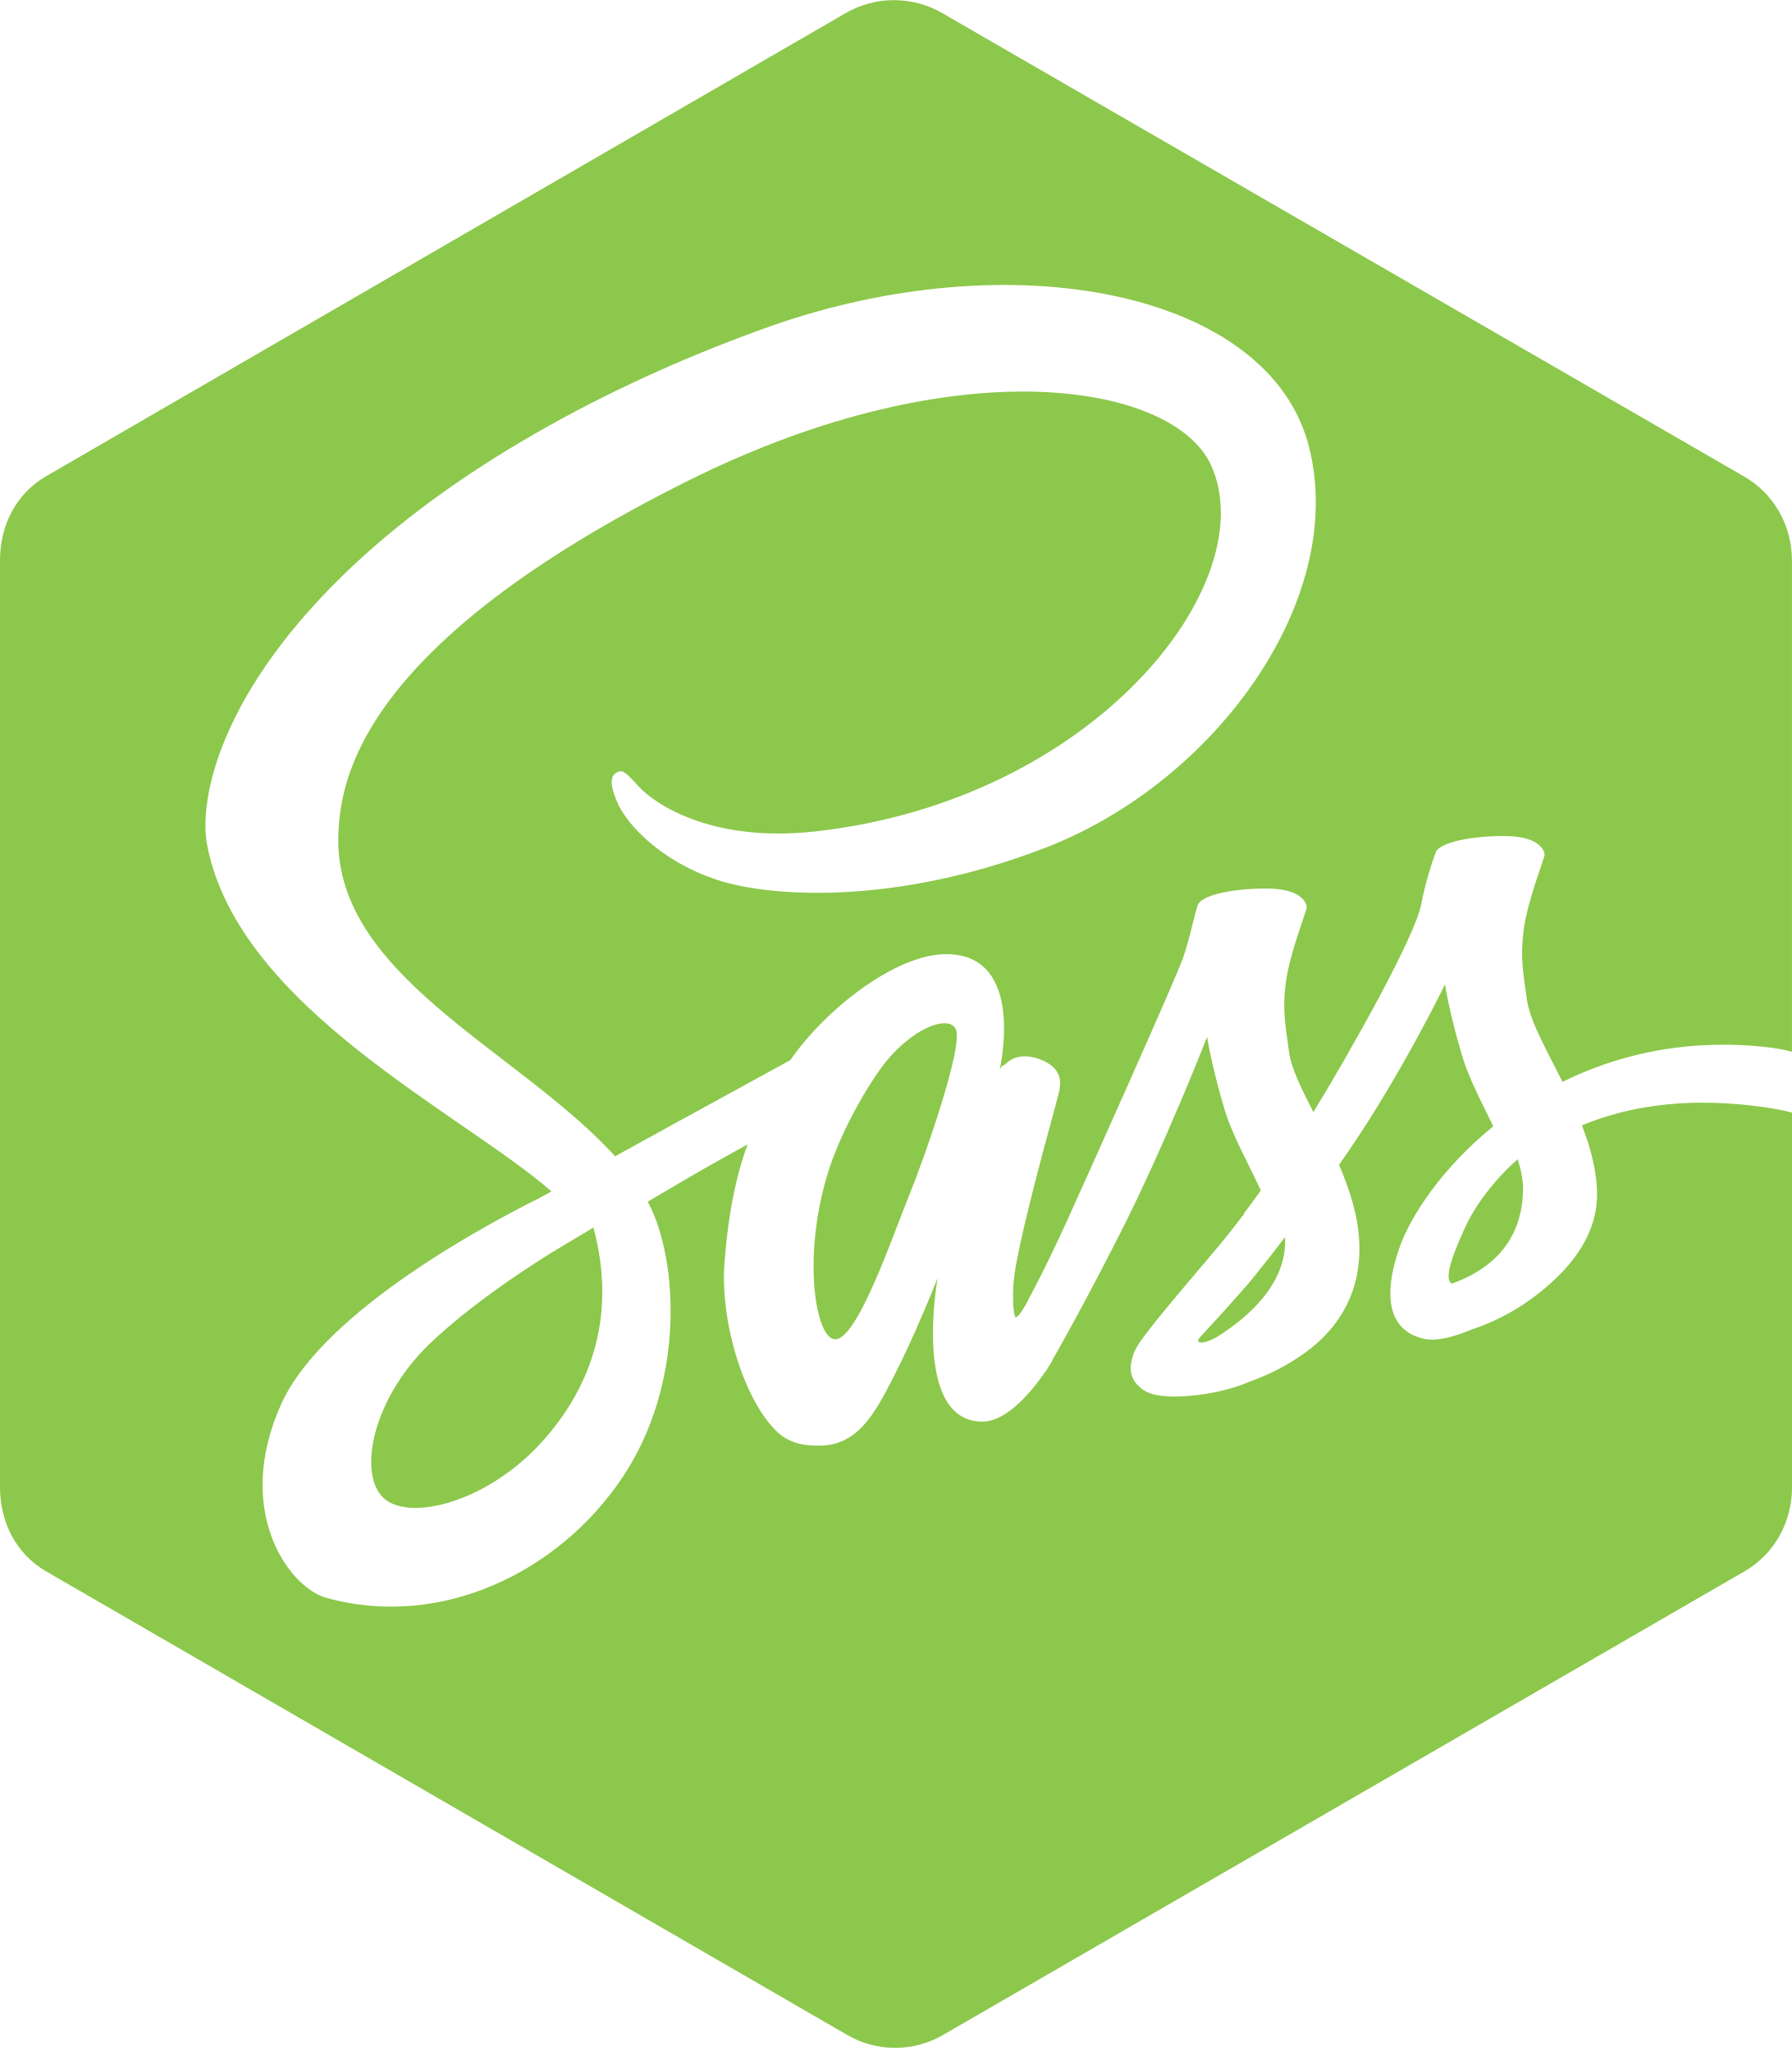
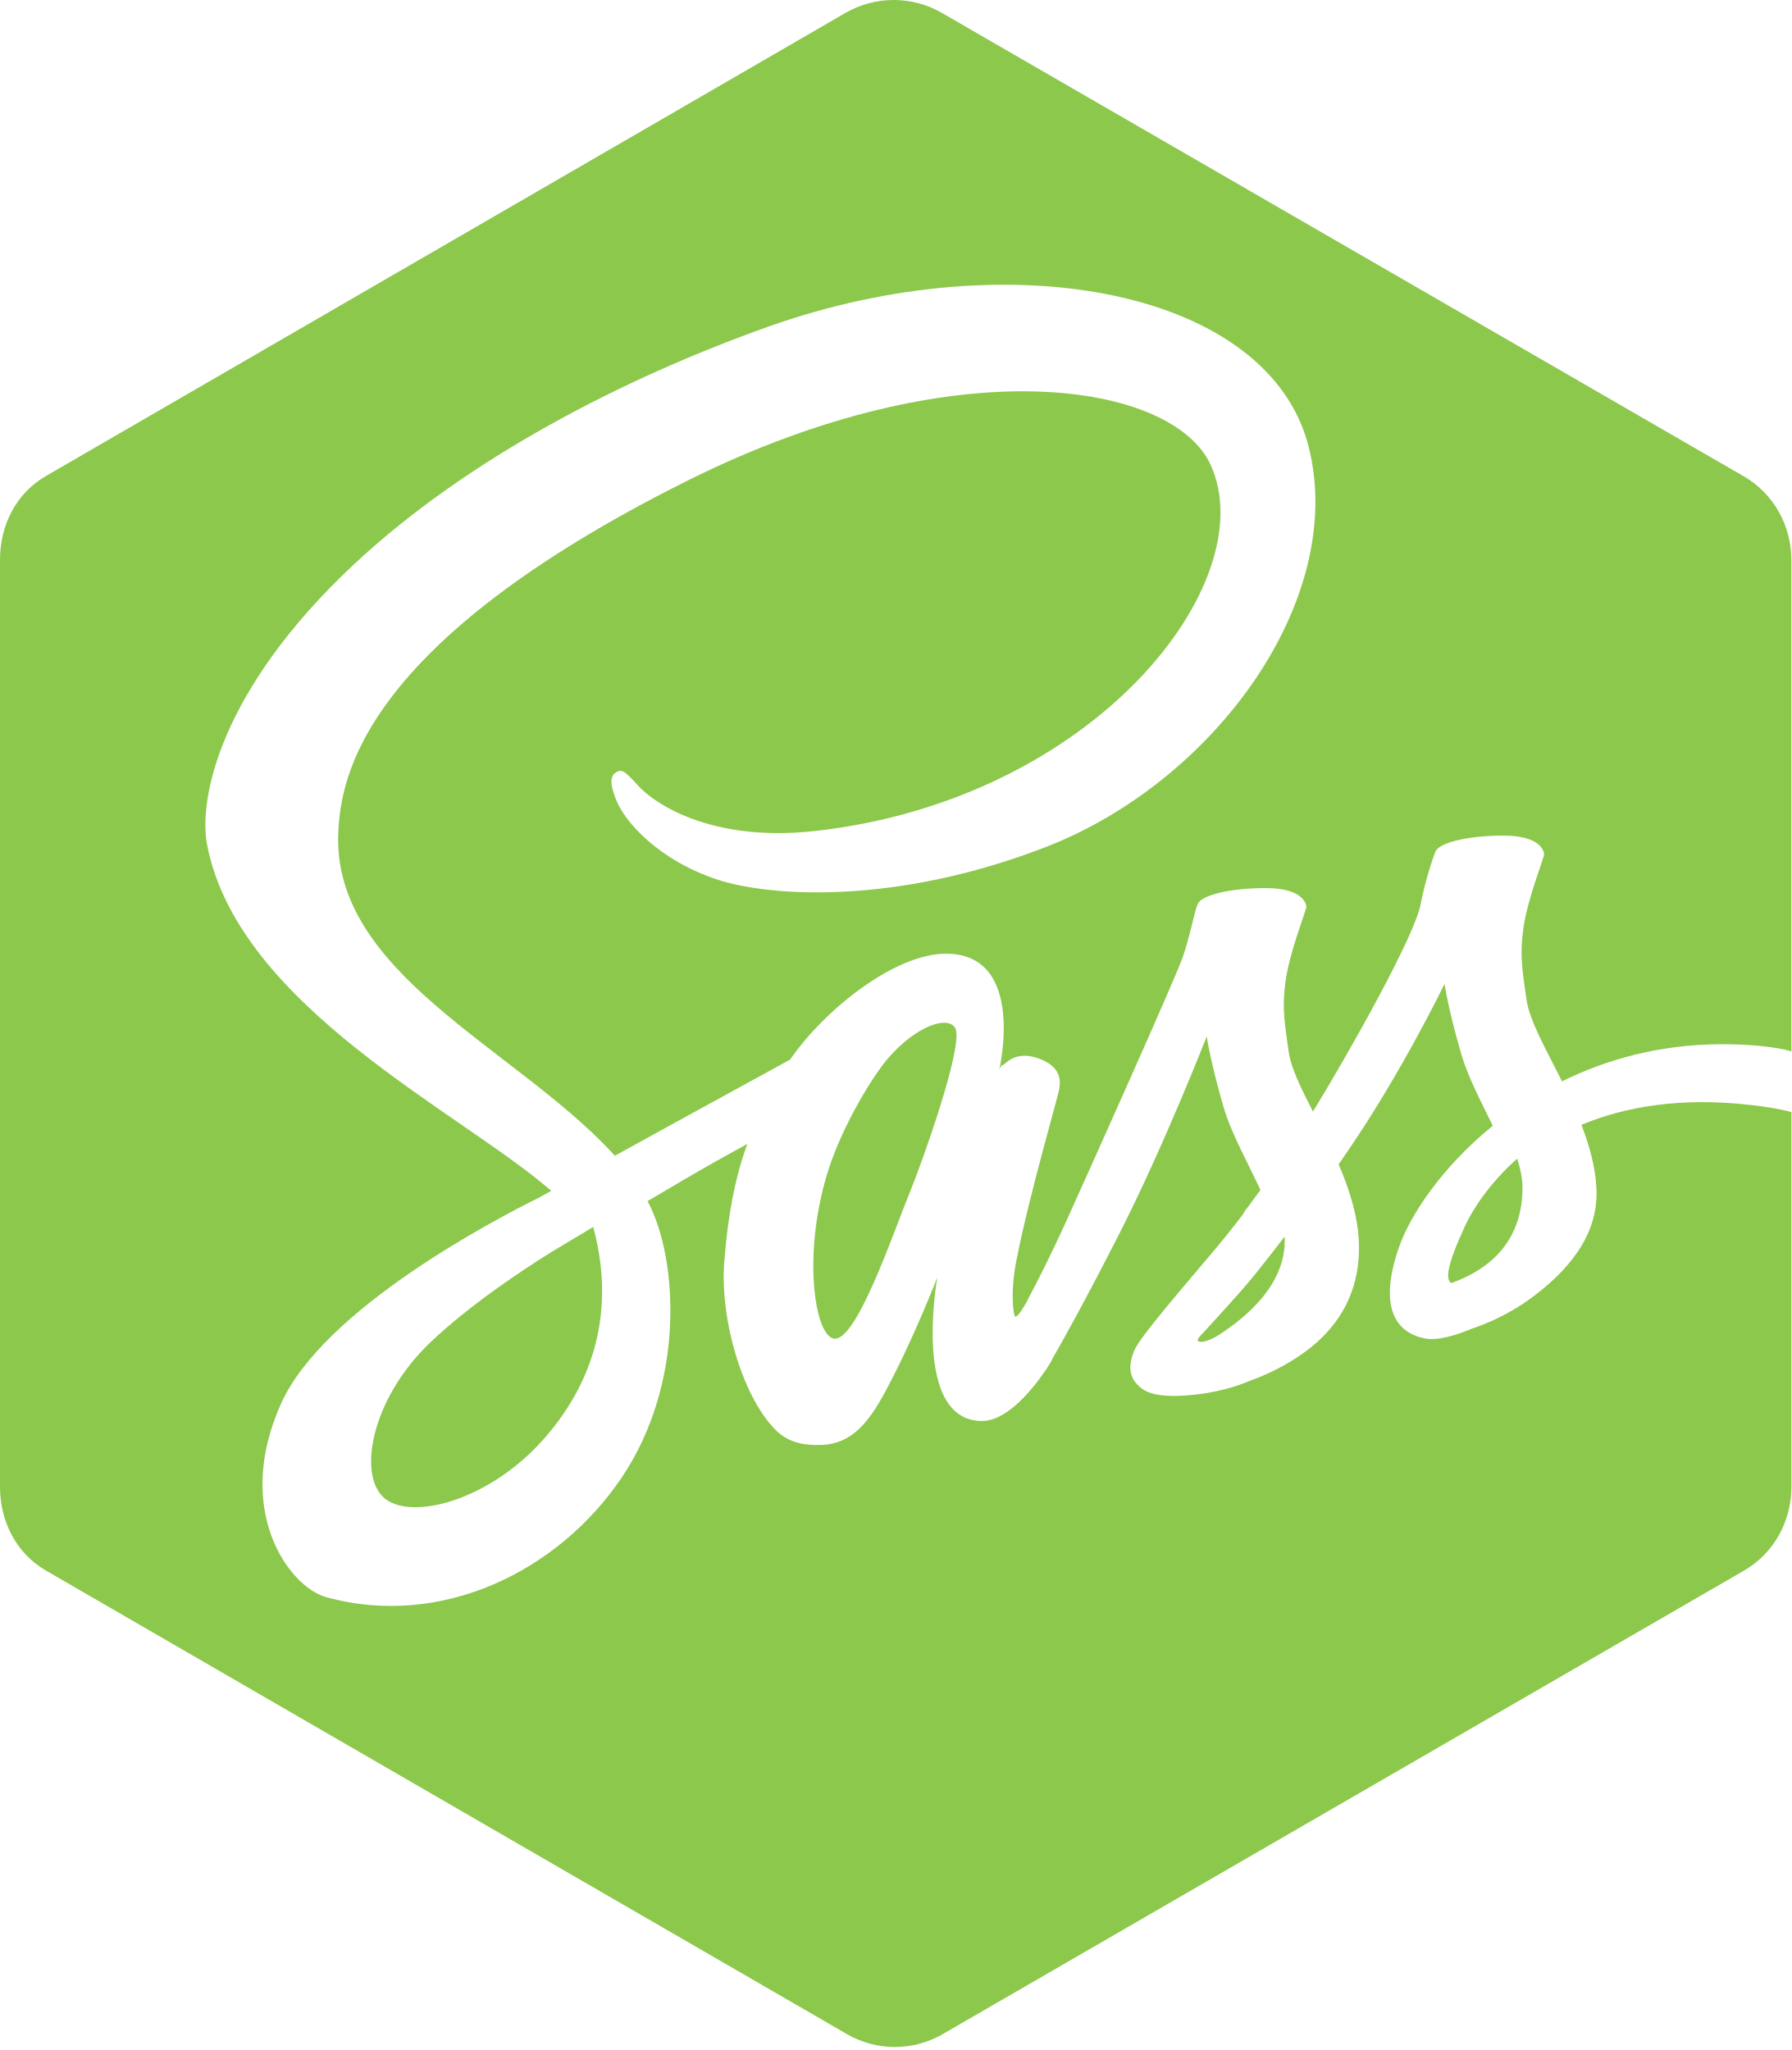
- <svg xmlns="http://www.w3.org/2000/svg" width="2184" height="2500" viewBox="0 0 256 293" preserveAspectRatio="xMidYMid">
+ <svg xmlns="http://www.w3.org/2000/svg" viewBox="0 0 256 293">
  <path d="M78.67 179.029c-4.65 2.907-11.656 7.619-17.076 12.743-8.898 8.403-10.76 20.059-6.066 22.782 4.342 2.517 14.479-.478 21.734-8.392 7.614-8.308 10.754-18.84 7.511-30.796-.381.227-.755.455-1.122.667l.008.017-.492.278c-1.893 1.13-3.44 2.063-4.497 2.7zm130.671-3.773c-2.634 5.725-2.766 7.566-1.966 8.14 3.822-1.373 10.145-4.682 10.195-13.55.008-1.328-.285-2.752-.755-4.242-4.086 3.618-6.441 7.406-7.474 9.652zm41.01-17.306c-10.21-1.19-18.177.242-24.36 2.818 1.145 2.98 2.025 6.083 2.149 9.21.287 6.863-4.437 11.942-9.36 15.569-2.875 2.114-5.934 3.523-8.502 4.374-2.053.865-4.782 1.76-6.719 1.365-4.27-.868-6.543-4.66-3.638-13.028 1.569-4.528 6.095-11.42 13.401-17.358-1.665-3.428-3.521-6.92-4.467-10.13-1.864-6.326-2.427-10.15-2.427-10.15s-6.022 12.486-13.791 23.84c-.448.66-.895 1.306-1.343 1.951 1.526 3.547 2.728 7.297 2.891 11.077.286 6.863-2.685 12.052-7.615 15.67-2.669 1.968-5.516 3.327-7.959 4.192-1.562.681-4.739 1.804-9.257 2.106-2.471.169-4.848.016-6.175-.99-1.827-1.38-2.047-3.084-1.101-5.41.8-1.976 6.785-8.808 11.803-14.79a123.815 123.815 0 0 0 3.887-4.903l-.029-.066s.909-1.173 2.384-3.221c-1.834-3.95-4.159-8.06-5.252-11.788-1.864-6.327-2.428-10.151-2.428-10.151s-6.104 15.649-12.463 28.14c-4.921 9.675-8.208 15.538-9.689 18.108l-.015.103s-.221.375-.602.962l-.285.476-.008-.044c-1.651 2.438-5.355 7.214-9.037 7.214-10.108 0-6.397-20.529-6.397-20.529s-2.955 7.605-6.286 14.13c-2.713 5.32-5.185 9.828-10.591 9.828-1.555 0-4.02-.044-6.067-1.99-4.643-4.411-8.193-15.612-7.497-24.287.594-7.376 1.731-12.486 3.286-16.748a336.981 336.981 0 0 0-9.242 5.219l-5.018 2.957.162.294c4.151 8.03 5.259 25.623-3.793 39.127-9.051 13.512-25.9 21.733-42.316 17.168-5.297-1.475-13.299-12.433-6.397-27.707 6.088-13.47 30.419-26.203 36.831-29.381l1.76-.97c-12.784-11.185-44.708-26.275-49.182-49.454-1.262-6.525 1.797-22.13 20.956-40.067 16.115-15.084 38.532-26.637 59.24-33.999 34.79-12.366 71.548-5.072 77.203 17.11 5.56 21.814-13.364 47.907-37.6 57.287-21.639 8.374-39.53 7.046-46.88 4.632-8.355-2.745-13.255-8.258-14.45-11.37-.47-1.219-1.278-3.266 0-3.97.784-.434 1.099-.33 3.197 1.989 1.996 2.202 10.02 8.11 25.263 6.4 40-4.484 64.095-35.584 56.481-52.319-5.332-11.713-36.162-16.998-74.68 2.21-47.019 23.442-49.571 42.768-49.974 50.108-1.101 20.192 24.902 30.813 38.972 45.829l.542.595c2.633-1.453 5.414-2.987 8.142-4.484a8176.293 8176.293 0 0 1 16.901-9.258c4.952-7.197 15-15.14 22.255-15.14 11.597 0 7.614 16.668 7.614 16.668s.235-.762.55-.77c.33-.008 1.607-2.196 5.187-.89 3.682 1.352 2.845 3.936 2.868 4.2.044.512-4.35 15.331-6.176 24.837-.874 4.536-.368 7.84-.11 7.84.359 0 1.093-1.154 1.775-2.393l-.015-.037s.513-.94 1.372-2.627l.169-.353.007.016a213.875 213.875 0 0 0 4.078-8.507c3.22-7.097 15.506-34.498 16.548-37.528 1.041-3.031 1.584-6.166 2.098-7.51.506-1.343 4.849-2.356 9.924-2.319 5.076.037 5.591 2.203 5.626 2.65.037.447-2.413 6.46-2.978 10.709-.557 4.25-.021 6.37.441 9.938.301 2.333 1.76 5.292 3.485 8.645 5.252-8.588 14.493-25.013 15.381-29.615.608-3.148 1.584-6.165 2.098-7.51.513-1.343 4.849-2.355 9.924-2.319 5.076.038 5.589 2.203 5.626 2.65.037.448-2.421 6.46-2.978 10.71-.558 4.242-.021 6.37.44 9.938.397 3.052 2.758 7.155 5.099 11.822 6.388-3.148 13.907-5.261 22.71-5.305 3.645-.022 7.878.344 10.064 1.026V80.055c0-4.954-2.539-9.52-6.829-11.993L134.616 1.855a13.78 13.78 0 0 0-13.812 0L6.573 68.03C2.289 70.504 0 75.076 0 80.022v132.47c0 4.946 2.303 9.519 6.58 11.992l114.415 66.225a13.645 13.645 0 0 0 13.76 0l114.467-66.226c4.283-2.48 6.778-7.047 6.778-11.992v-53.536c-1.453-.428-3.58-.765-5.649-1.006zm-123.232-6.938c-2.457 2.752-6.645 9.85-8.604 15.79-3.895 11.793-2.208 23.78.55 24.5 3.22.843 8.502-14.922 11.031-21.088 1.585-3.862 7.747-20.999 6.397-23.288-1.054-1.791-5.42-.345-9.374 4.087zm44.563 39.752s-.777.736-.441.94c.455.272 1.438-.08 2.509-.639 3.03-1.906 9.829-6.663 9.844-13.702 0-.206-.008-.404-.022-.617a276.359 276.359 0 0 1-4.284 5.475c-2.142 2.665-7.606 8.543-7.606 8.543z" fill="#8CC84B" />
</svg>
